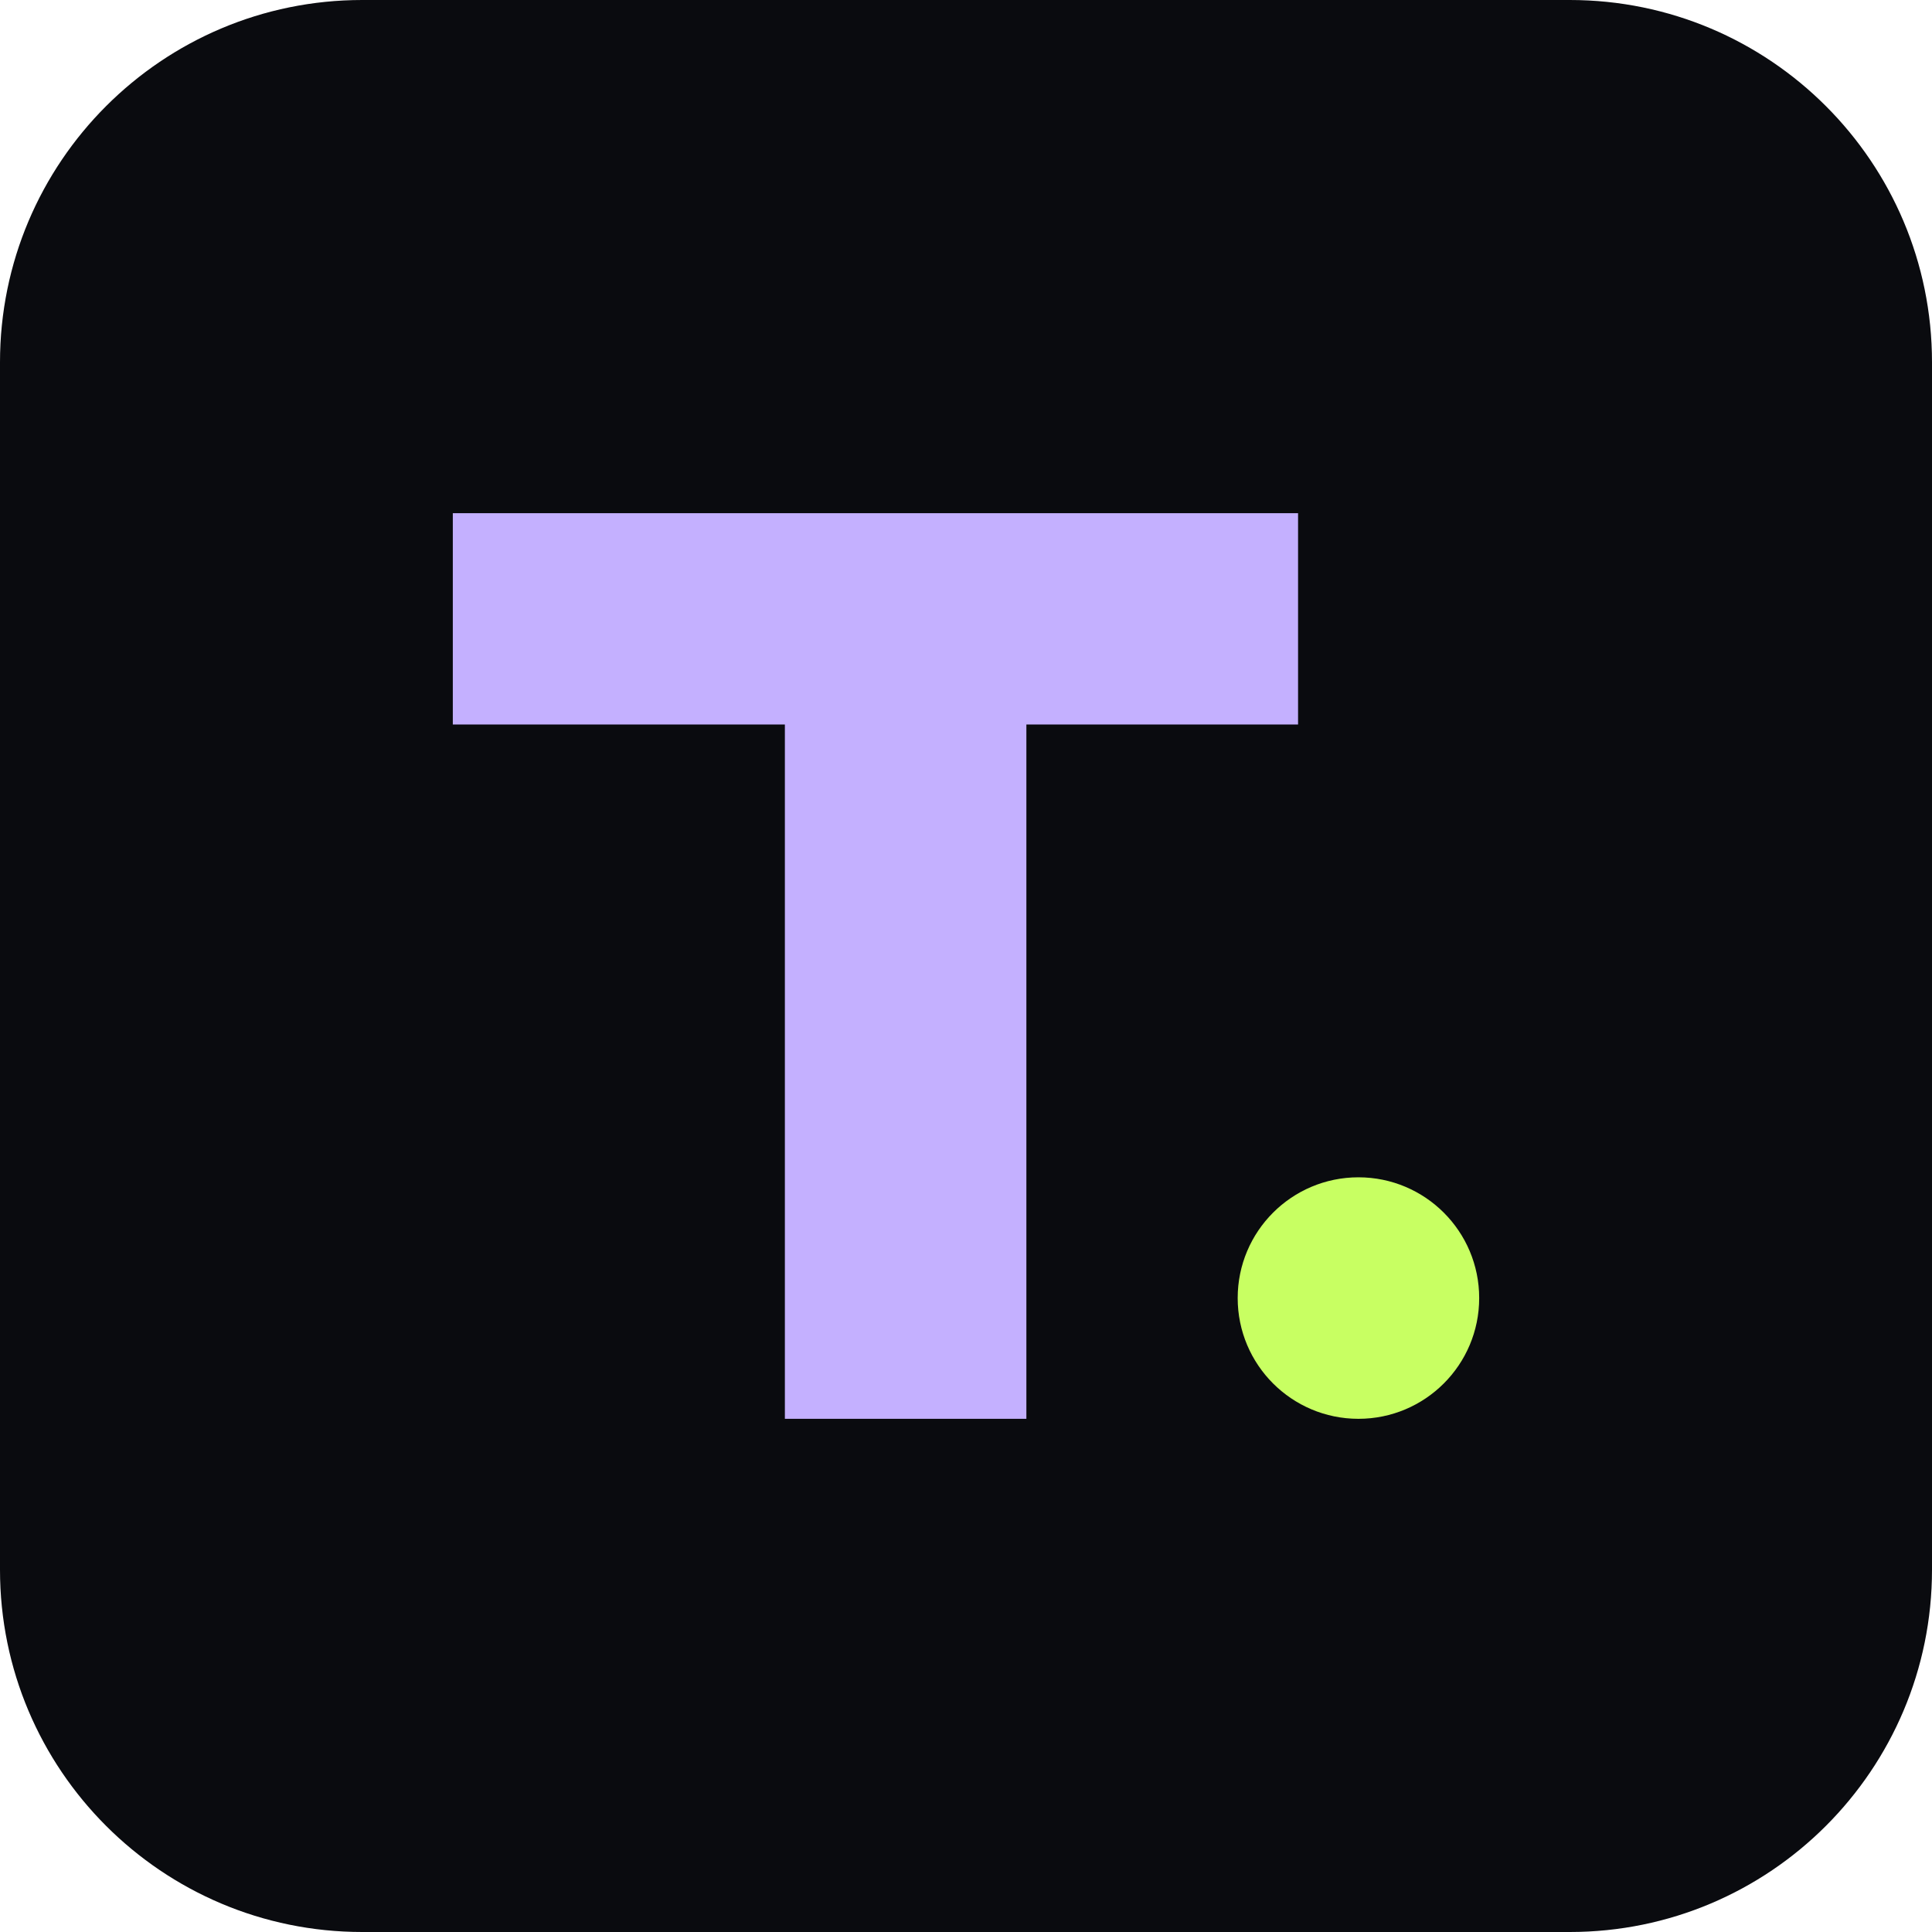
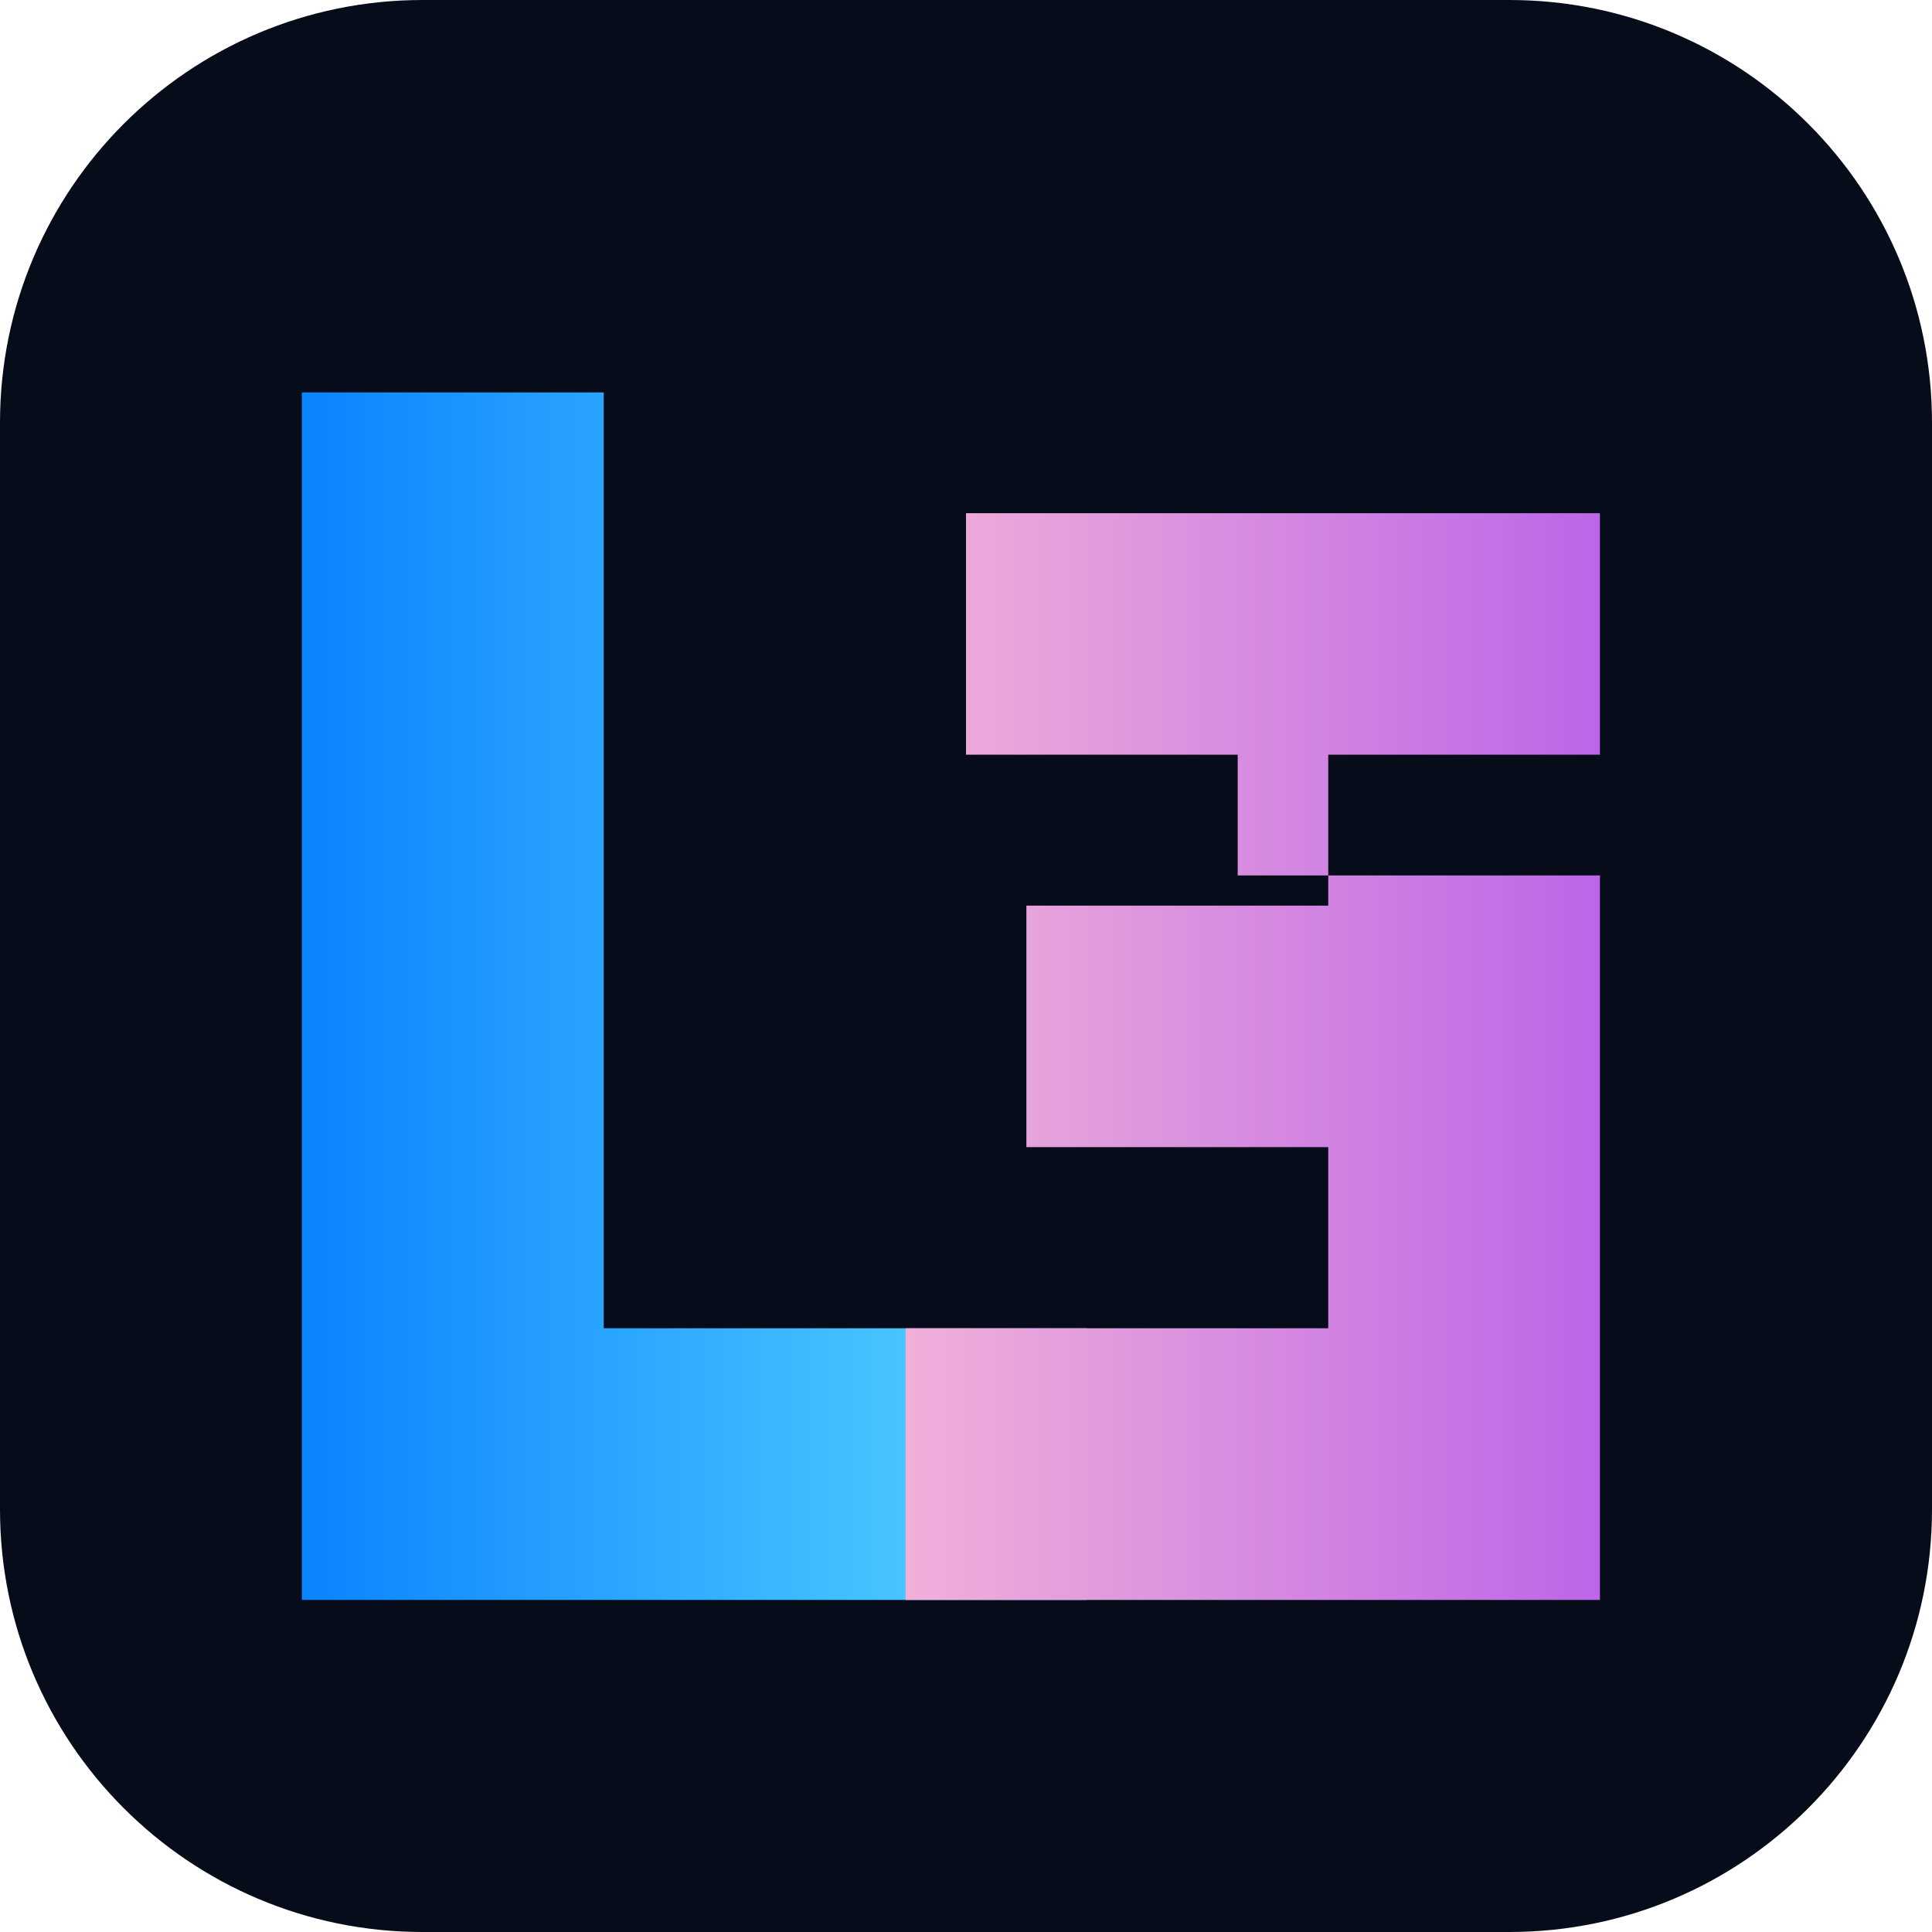
<svg xmlns="http://www.w3.org/2000/svg" viewBox="0 0 64 64">
-   <rect width="64" height="64" rx="12" fill="#0a0b0f" />
-   <path d="M15 17h28v7H34v23h-8V24h-11z" fill="#c4b0ff" />
-   <circle cx="45" cy="43" r="4" fill="#c8ff62" />
+   <defs>
+     <linearGradient id="b">
+       <stop stop-color="#0a84ff" />
+       <stop offset="1" stop-color="#5bd7ff" />
+     </linearGradient>
+     <linearGradient id="p">
+       <stop stop-color="#f0b0d9" />
+       <stop offset="1" stop-color="#bb66e7" />
+     </linearGradient>
+   </defs>
+   <rect width="64" height="64" rx="14" fill="#070c1a" />
+   <path d="M10 13h10v31h16v9H10z" fill="url(#b)" />
+   <path d="M53 17H32v8h12v5H34v8h10v6H30v9h23V29H41v-4h12z" fill="url(#p)" />
</svg>
